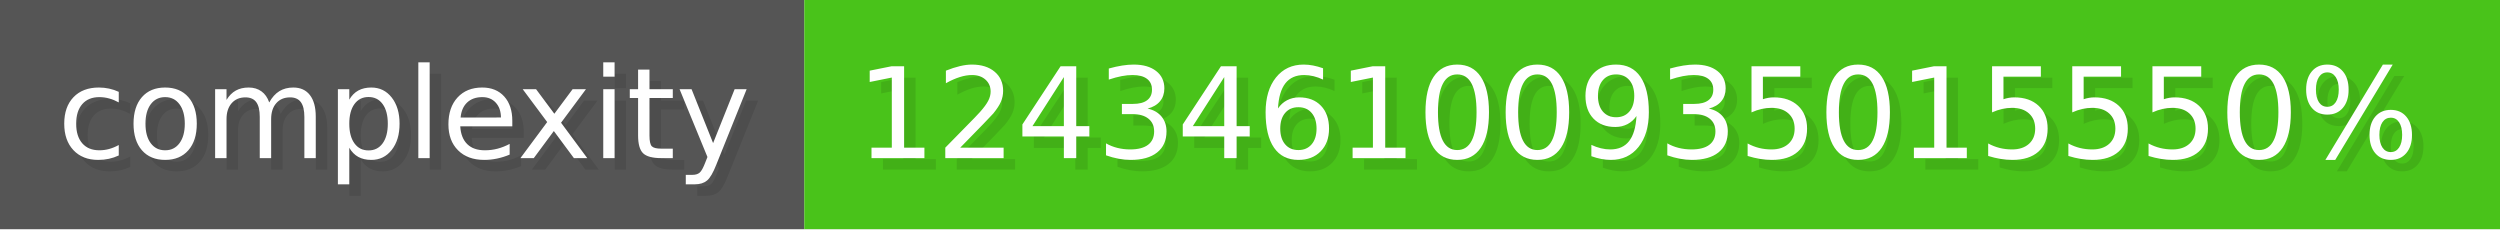
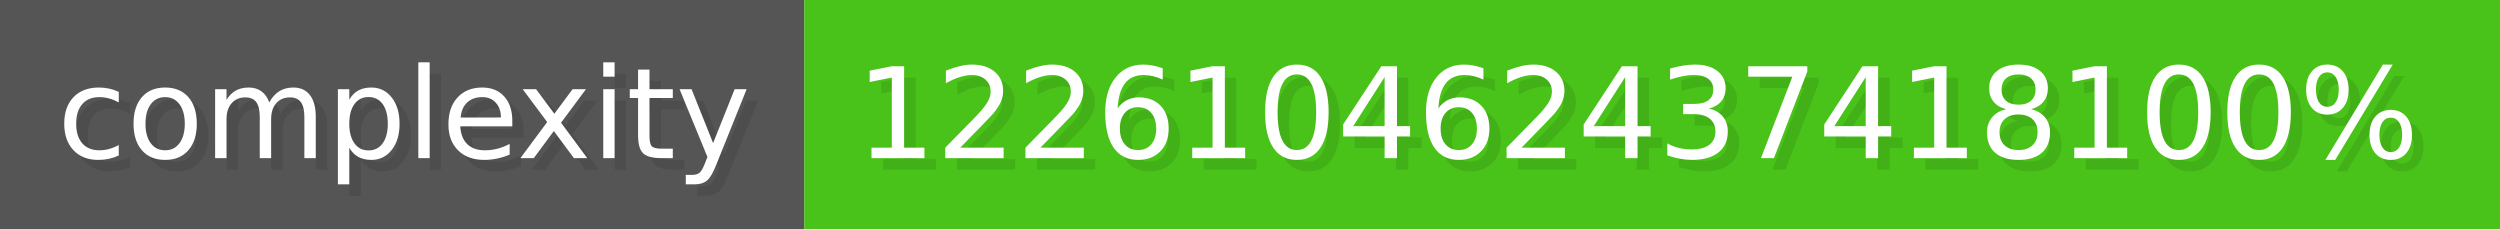
- <svg xmlns="http://www.w3.org/2000/svg" width="218.2" height="20" viewBox="0 0 2182 200" role="img" aria-label="complexity: 124346100935015550%">
+ <svg xmlns="http://www.w3.org/2000/svg" width="218.2" height="20" viewBox="0 0 2182 200" role="img" aria-label="complexity: 122610462437418100%">
  <g>
    <rect fill="#555" width="702" height="200" />
    <rect fill="#49c31a" x="702" width="1480" height="200" />
  </g>
  <g aria-hidden="true" fill="#fff" text-anchor="start" font-family="Verdana,DejaVu Sans,sans-serif" font-size="110">
    <text x="60" y="148" textLength="602" fill="#000" opacity="0.1">complexity</text>
    <text x="50" y="138" textLength="602">complexity</text>
-     <text x="757" y="148" textLength="1380" fill="#000" opacity="0.1">124346100935015550%</text>
-     <text x="747" y="138" textLength="1380">124346100935015550%</text>
+     <text x="757" y="148" textLength="1380" fill="#000" opacity="0.1">122610462437418100%</text>
+     <text x="747" y="138" textLength="1380">122610462437418100%</text>
  </g>
</svg>
